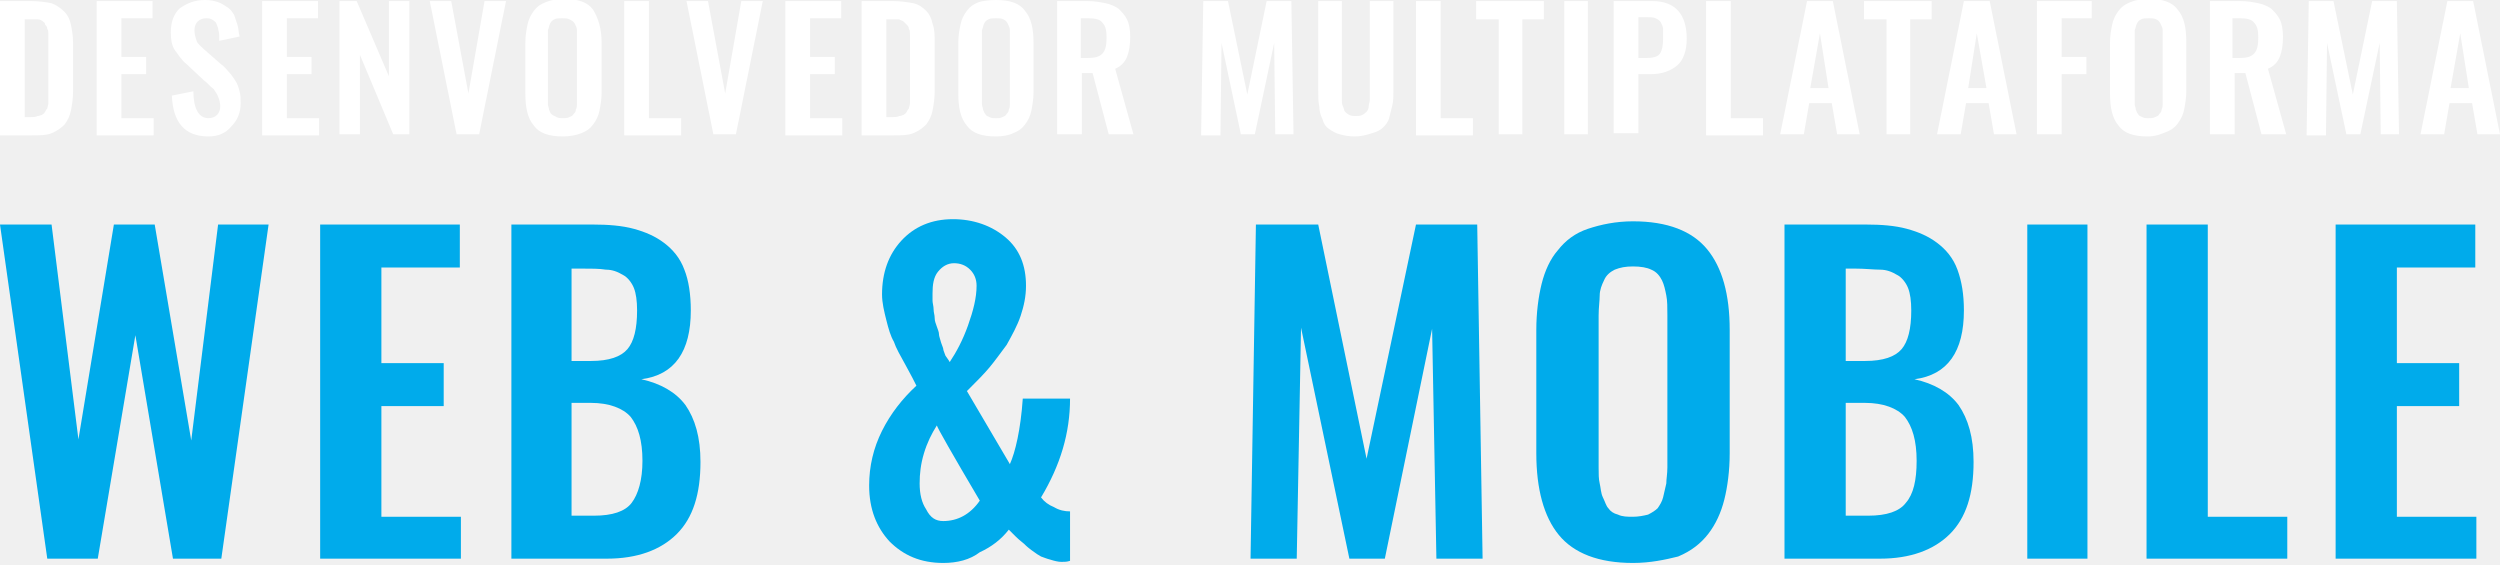
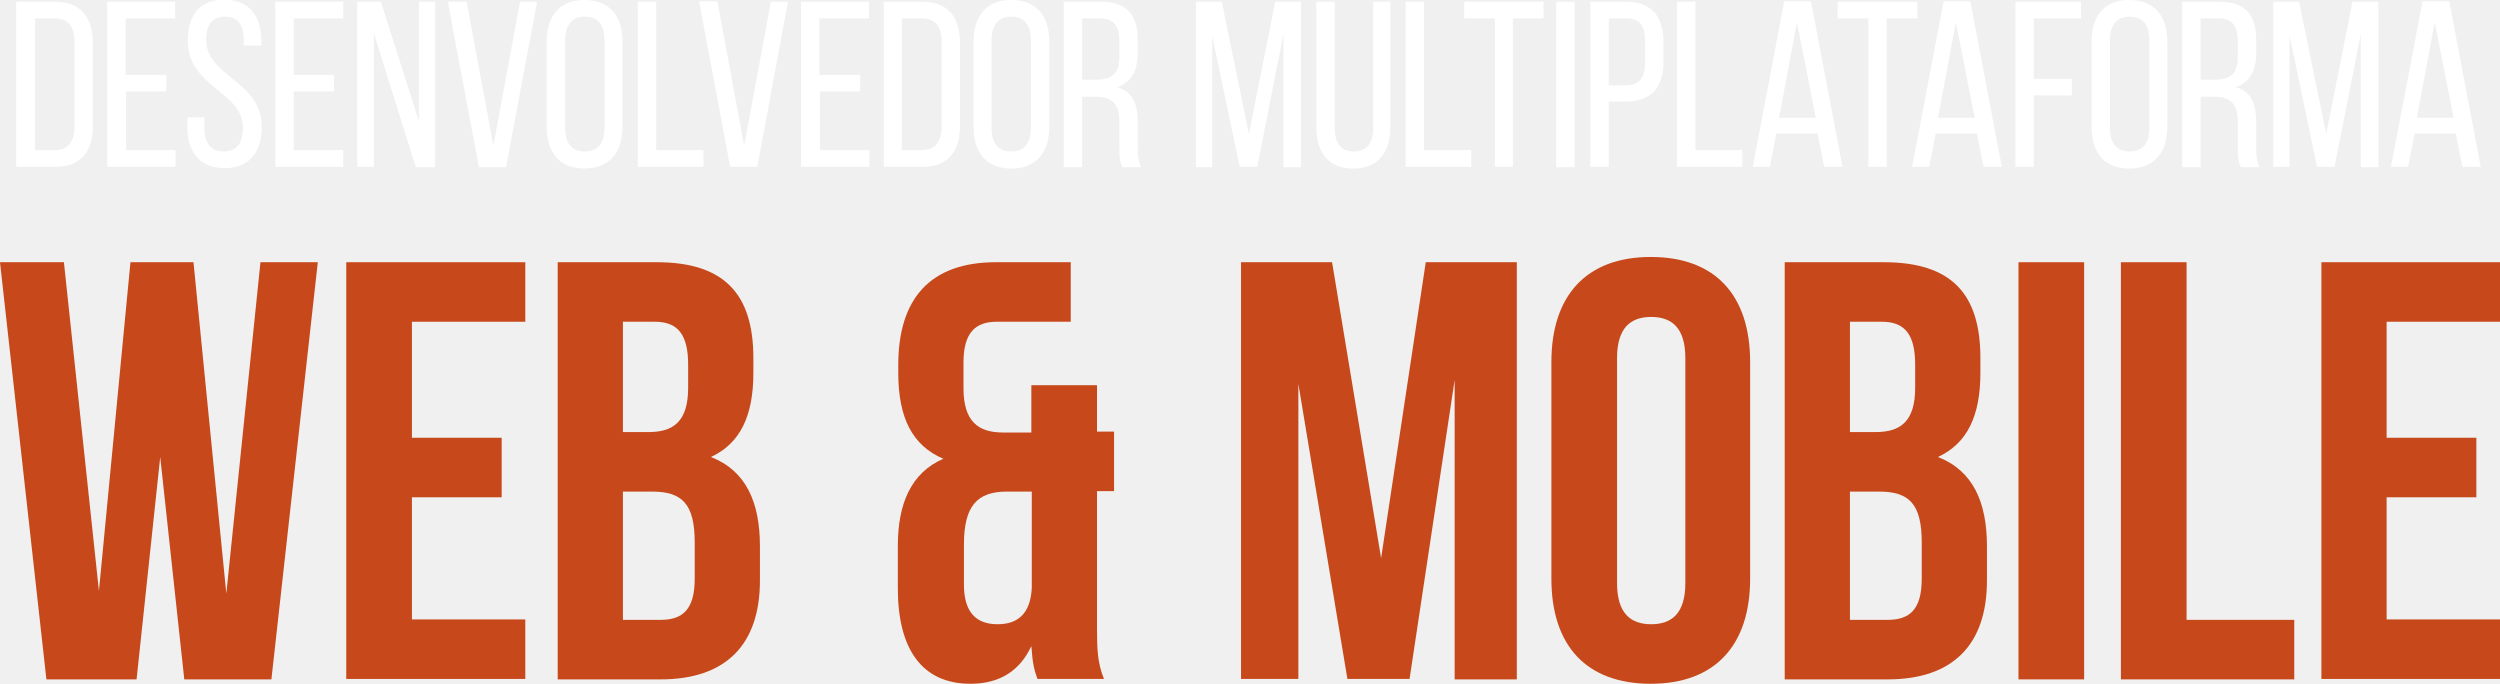
- <svg xmlns="http://www.w3.org/2000/svg" version="1.1" x="0px" y="0px" width="232.7px" height="52.5px" viewBox="0 0 232.7 52.5" enable-background="new 0 0 232.7 52.5" xml:space="preserve">
+ <svg xmlns="http://www.w3.org/2000/svg" version="1.1" baseProfile="basic" id="Layer_1" x="0px" y="0px" viewBox="0 0 571.1 156.2" xml:space="preserve">
  <g>
    <g>
-       <path fill="#FFFFFF" d="M0,12.5V0.1h2.9c0.7,0,1.4,0.1,1.9,0.2C5.3,0.5,5.7,0.8,6,1.1c0.3,0.3,0.5,0.7,0.6,1.2    c0.1,0.5,0.2,1,0.2,1.7v4.5c0,0.7-0.1,1.3-0.2,1.8c-0.1,0.5-0.3,0.9-0.6,1.3c-0.3,0.3-0.7,0.6-1.2,0.8c-0.5,0.2-1.1,0.2-1.8,0.2H0    z M2.3,10.9h0.6c0.2,0,0.4,0,0.6-0.1c0.2,0,0.3-0.1,0.4-0.1c0.1-0.1,0.2-0.1,0.3-0.3s0.1-0.2,0.2-0.3c0-0.1,0.1-0.3,0.1-0.5    s0-0.4,0-0.5c0-0.1,0-0.4,0-0.7V3.9c0-0.3,0-0.5,0-0.7c0-0.2,0-0.4-0.1-0.5c0-0.2-0.1-0.3-0.2-0.4C4.2,2.1,4.1,2.1,4,2    C3.9,1.9,3.7,1.8,3.5,1.8c-0.2,0-0.4,0-0.6,0H2.3V10.9z" />
-       <path fill="#FFFFFF" d="M9,12.5V0.1h5.2v1.6h-2.9v3.6h2.3v1.6h-2.3V11h3v1.6H9z" />
-       <path fill="#FFFFFF" d="M19.4,12.7c-2.2,0-3.3-1.3-3.4-3.8l2-0.4c0,1.6,0.5,2.5,1.4,2.5c0.3,0,0.6-0.1,0.8-0.3    c0.2-0.2,0.3-0.5,0.3-0.8c0-0.3-0.1-0.7-0.2-0.9c-0.1-0.3-0.3-0.5-0.4-0.7C19.5,8,19.3,7.7,19,7.5L17.4,6    c-0.5-0.4-0.8-0.9-1.1-1.3s-0.4-1-0.4-1.7c0-1,0.3-1.7,0.8-2.2C17.4,0.3,18.1,0,19.1,0c0.5,0,0.9,0.1,1.2,0.2    c0.3,0.1,0.6,0.3,0.9,0.5s0.4,0.4,0.6,0.7C21.9,1.7,22,2,22.1,2.3c0.1,0.3,0.1,0.7,0.2,1.1l-1.9,0.4c0-0.2,0-0.5,0-0.6    c0-0.2-0.1-0.4-0.1-0.6c-0.1-0.2-0.1-0.3-0.2-0.5c-0.1-0.1-0.2-0.2-0.4-0.3s-0.3-0.1-0.5-0.1c-0.3,0-0.6,0.1-0.8,0.3    s-0.3,0.5-0.3,0.8c0,0.4,0.1,0.7,0.2,1s0.4,0.5,0.7,0.8L20.6,6c0.3,0.2,0.5,0.5,0.7,0.7c0.2,0.2,0.4,0.5,0.6,0.8    c0.2,0.3,0.3,0.6,0.4,1c0.1,0.4,0.1,0.7,0.1,1.1c0,0.9-0.3,1.6-0.9,2.2C21,12.4,20.3,12.7,19.4,12.7z" />
-       <path fill="#FFFFFF" d="M24.4,12.5V0.1h5.2v1.6h-2.9v3.6H29v1.6h-2.3V11h3v1.6H24.4z" />
-       <path fill="#FFFFFF" d="M31.6,12.5V0.1h1.6l3,7v-7h1.9v12.4h-1.5l-3.1-7.4v7.4H31.6z" />
-       <path fill="#FFFFFF" d="M42.5,12.5L40,0.1h2l1.6,8.6l1.5-8.6h2l-2.5,12.4H42.5z" />
-       <path fill="#FFFFFF" d="M52.4,12.7c-1.3,0-2.2-0.3-2.7-1c-0.6-0.7-0.8-1.7-0.8-3V4c0-0.7,0.1-1.2,0.2-1.7c0.1-0.5,0.3-0.9,0.6-1.3    s0.6-0.6,1.1-0.8c0.5-0.2,1-0.3,1.7-0.3c1.3,0,2.2,0.3,2.7,1C55.7,1.7,56,2.7,56,4v4.6c0,0.6-0.1,1.2-0.2,1.7    c-0.1,0.5-0.3,0.9-0.6,1.3c-0.3,0.4-0.6,0.6-1.1,0.8C53.6,12.6,53,12.7,52.4,12.7z M51.8,10.9C52,11,52.2,11,52.4,11    s0.4,0,0.6-0.1c0.2-0.1,0.3-0.1,0.4-0.3c0.1-0.1,0.2-0.2,0.2-0.4c0.1-0.2,0.1-0.3,0.1-0.5c0-0.2,0-0.4,0-0.6V3.5    c0-0.3,0-0.5,0-0.7c0-0.2-0.1-0.4-0.2-0.6S53.2,1.9,53,1.8c-0.2-0.1-0.4-0.1-0.7-0.1c-0.3,0-0.5,0-0.7,0.1    c-0.2,0.1-0.3,0.2-0.4,0.4c-0.1,0.2-0.1,0.4-0.2,0.6c0,0.2,0,0.4,0,0.7v5.6c0,0.2,0,0.4,0,0.6c0,0.2,0.1,0.3,0.1,0.5    c0.1,0.2,0.1,0.3,0.2,0.4C51.5,10.8,51.7,10.8,51.8,10.9z" />
-       <path fill="#FFFFFF" d="M58.1,12.5V0.1h2.3V11h3v1.6H58.1z" />
-       <path fill="#FFFFFF" d="M66.4,12.5L63.9,0.1h2l1.6,8.6l1.5-8.6h2l-2.5,12.4H66.4z" />
-       <path fill="#FFFFFF" d="M73.1,12.5V0.1h5.2v1.6h-2.9v3.6h2.3v1.6h-2.3V11h3v1.6H73.1z" />
-       <path fill="#FFFFFF" d="M80.2,12.5V0.1h2.9c0.7,0,1.4,0.1,1.9,0.2c0.5,0.1,0.9,0.4,1.2,0.7c0.3,0.3,0.5,0.7,0.6,1.2    C87,2.7,87,3.3,87,4v4.5c0,0.7-0.1,1.3-0.2,1.8c-0.1,0.5-0.3,0.9-0.6,1.3c-0.3,0.3-0.7,0.6-1.2,0.8c-0.5,0.2-1.1,0.2-1.8,0.2H80.2    z M82.5,10.9h0.6c0.2,0,0.4,0,0.6-0.1c0.2,0,0.3-0.1,0.4-0.1c0.1-0.1,0.2-0.1,0.3-0.3s0.1-0.2,0.2-0.3c0-0.1,0.1-0.3,0.1-0.5    s0-0.4,0-0.5c0-0.1,0-0.4,0-0.7V3.9c0-0.3,0-0.5,0-0.7c0-0.2,0-0.4-0.1-0.5c0-0.2-0.1-0.3-0.2-0.4c-0.1-0.1-0.2-0.2-0.3-0.3    c-0.1-0.1-0.3-0.1-0.4-0.2c-0.2,0-0.4,0-0.6,0h-0.6V10.9z" />
-       <path fill="#FFFFFF" d="M92.7,12.7c-1.3,0-2.2-0.3-2.7-1c-0.6-0.7-0.8-1.7-0.8-3V4c0-0.7,0.1-1.2,0.2-1.7c0.1-0.5,0.3-0.9,0.6-1.3    s0.6-0.6,1.1-0.8C91.4,0.1,92,0,92.7,0c1.3,0,2.2,0.3,2.7,1c0.6,0.7,0.8,1.7,0.8,3v4.6c0,0.6-0.1,1.2-0.2,1.7    c-0.1,0.5-0.3,0.9-0.6,1.3c-0.3,0.4-0.6,0.6-1.1,0.8C93.9,12.6,93.3,12.7,92.7,12.7z M92.1,10.9c0.2,0.1,0.3,0.1,0.6,0.1    s0.4,0,0.6-0.1c0.2-0.1,0.3-0.1,0.4-0.3c0.1-0.1,0.2-0.2,0.2-0.4c0.1-0.2,0.1-0.3,0.1-0.5c0-0.2,0-0.4,0-0.6V3.5    c0-0.3,0-0.5,0-0.7c0-0.2-0.1-0.4-0.2-0.6s-0.2-0.3-0.4-0.4c-0.2-0.1-0.4-0.1-0.7-0.1c-0.3,0-0.5,0-0.7,0.1    c-0.2,0.1-0.3,0.2-0.4,0.4c-0.1,0.2-0.1,0.4-0.2,0.6c0,0.2,0,0.4,0,0.7v5.6c0,0.2,0,0.4,0,0.6c0,0.2,0.1,0.3,0.1,0.5    c0.1,0.2,0.1,0.3,0.2,0.4C91.8,10.8,91.9,10.8,92.1,10.9z" />
-       <path fill="#FFFFFF" d="M98.4,12.5V0.1h2.8c0.7,0,1.2,0.1,1.7,0.2s0.9,0.3,1.2,0.5c0.3,0.3,0.6,0.6,0.8,1s0.3,1,0.3,1.6    c0,0.8-0.1,1.4-0.3,1.9c-0.2,0.5-0.6,0.9-1.1,1.1l1.7,6.1h-2.3l-1.5-5.7h-1v5.7H98.4z M100.7,5.4h0.5c0.7,0,1.1-0.1,1.4-0.4    c0.3-0.3,0.4-0.8,0.4-1.5c0-0.7-0.1-1.1-0.4-1.4c-0.2-0.3-0.7-0.4-1.3-0.4h-0.7V5.4z" />
+       <path fill="#FFFFFF" d="M12.6,0.4c5.9,0,8.6,3.6,8.6,9.4v19c0,5.8-2.7,9.3-8.6,9.3H3.7V0.4H12.6z M12.5,34.3c3,0,4.5-1.9,4.5-5.3    V9.5c0-3.5-1.5-5.3-4.5-5.3H8v30.1H12.5z" />
+       <path fill="#FFFFFF" d="M38,17.1v3.8h-9.2v13.4h11.3v3.8H24.5V0.4h15.5v3.8H28.7v12.9H38z" />
+       <path fill="#FFFFFF" d="M59.7,9.4v1h-4V9.2c0-3.4-1.3-5.4-4.3-5.4c-3,0-4.3,2-4.3,5.3c0,8.5,12.7,9.3,12.7,19.9    c0,5.7-2.8,9.4-8.5,9.4s-8.5-3.7-8.5-9.4v-2.2h3.9v2.4c0,3.4,1.4,5.4,4.4,5.4c3,0,4.4-2,4.4-5.4c0-8.4-12.6-9.2-12.6-19.9    c0-5.8,2.7-9.4,8.4-9.4C57,0,59.7,3.7,59.7,9.4z" />
+       <path fill="#FFFFFF" d="M76.3,17.1v3.8h-9.2v13.4h11.3v3.8H62.9V0.4h15.5v3.8H67.1v12.9H76.3z" />
+       <path fill="#FFFFFF" d="M85.4,38.1h-3.8V0.4H87l8.7,27.3V0.4h3.7v37.8h-4.4L85.4,7.6V38.1z" />
+       <path fill="#FFFFFF" d="M106.6,0.4l6.1,32.9l6.1-32.9h3.9l-7.1,37.8h-6.2l-7.1-37.8H106.6z" />
+       <path fill="#FFFFFF" d="M124.9,9.5c0-5.8,2.9-9.5,8.6-9.5c5.8,0,8.7,3.7,8.7,9.5V29c0,5.7-2.9,9.5-8.7,9.5c-5.8,0-8.6-3.8-8.6-9.5    V9.5z M129.1,29.2c0,3.5,1.5,5.4,4.5,5.4c3.1,0,4.5-2,4.5-5.4v-20c0-3.4-1.4-5.4-4.5-5.4c-3,0-4.5,2-4.5,5.4V29.2z" />
+       <path fill="#FFFFFF" d="M145.7,38.1V0.4h4.2v33.9h10.8v3.8H145.7z" />
+       <path fill="#FFFFFF" d="M163.9,0.4l6.1,32.9l6.1-32.9h3.9L173,38.1h-6.2l-7.1-37.8H163.9z" />
+       <path fill="#FFFFFF" d="M196.5,17.1v3.8h-9.2v13.4h11.3v3.8H183V0.4h15.5v3.8h-11.3v12.9H196.5z" />
+       <path fill="#FFFFFF" d="M210.7,0.4c5.9,0,8.6,3.6,8.6,9.4v19c0,5.8-2.7,9.3-8.6,9.3h-8.8V0.4H210.7z M210.6,34.3    c3,0,4.5-1.9,4.5-5.3V9.5c0-3.5-1.5-5.3-4.5-5.3H206v30.1H210.6z" />
+       <path fill="#FFFFFF" d="M222.4,9.5c0-5.8,2.9-9.5,8.6-9.5c5.8,0,8.7,3.7,8.7,9.5V29c0,5.7-2.9,9.5-8.7,9.5c-5.8,0-8.6-3.8-8.6-9.5    V9.5z M226.5,29.2c0,3.5,1.5,5.4,4.5,5.4c3.1,0,4.5-2,4.5-5.4v-20c0-3.4-1.4-5.4-4.5-5.4c-3,0-4.5,2-4.5,5.4V29.2z" />
+       <path fill="#FFFFFF" d="M251.5,0.4c5.9,0,8.4,3,8.4,8.6v3.1c0,4.2-1.5,6.7-4.7,7.8c3.5,1,4.7,3.8,4.7,7.9v5.9    c0,1.7,0.1,3.2,0.8,4.5h-4.3c-0.5-1.1-0.7-2-0.7-4.6v-5.9c0-4.3-2-5.6-5.5-5.6h-3v16.1h-4.2V0.4H251.5z M250.4,18.2    c3.3,0,5.3-1.1,5.3-5.2V9.4c0-3.4-1.2-5.2-4.4-5.2h-4.1v14H250.4z" />
+       <path fill="#FFFFFF" d="M287.2,38.1h-4l-6.3-30v30.1h-3.7V0.4h5.9l6.2,30.2l6-30.2h5.9v37.8h-4V7.8L287.2,38.1z" />
+       <path fill="#FFFFFF" d="M304.9,29.2c0,3.4,1.3,5.4,4.4,5.4c3,0,4.4-2,4.4-5.4V0.4h3.9V29c0,5.7-2.6,9.5-8.5,9.5    c-5.8,0-8.4-3.8-8.4-9.5V0.4h4.2V29.2z" />
+       <path fill="#FFFFFF" d="M321.1,38.1V0.4h4.2v33.9h10.8v3.8H321.1z" />
+       <path fill="#FFFFFF" d="M341.5,38.1V4.2h-7V0.4h18.1v3.8h-7v33.9H341.5z" />
+       <path fill="#FFFFFF" d="M359.7,0.4v37.8h-4.2V0.4H359.7z" />
+       <path fill="#FFFFFF" d="M371.5,0.4c5.9,0,8.5,3.5,8.5,9.2v4.5c0,6-2.8,9.1-8.8,9.1h-3.7v14.9h-4.2V0.4H371.5z M371.2,19.5    c3.1,0,4.6-1.5,4.6-5.1v-5c0-3.5-1.2-5.2-4.3-5.2h-4v15.3H371.2z" />
+       <path fill="#FFFFFF" d="M383.1,38.1V0.4h4.2v33.9H398v3.8H383.1z" />
+       <path fill="#FFFFFF" d="M405.8,30.5l-1.5,7.6h-3.9l7.2-37.8h6.1l7.2,37.8h-4.2l-1.5-7.6H405.8z M406.4,26.9h8.4l-4.3-21.8    L406.4,26.9z" />
+       <path fill="#FFFFFF" d="M426.8,38.1V4.2h-7V0.4H438v3.8h-7v33.9H426.8z" />
+       <path fill="#FFFFFF" d="M442.2,30.5l-1.5,7.6h-3.9l7.2-37.8h6.1l7.2,37.8h-4.2l-1.5-7.6H442.2z M442.7,26.9h8.4l-4.3-21.8    L442.7,26.9z" />
+       <path fill="#FFFFFF" d="M473.3,18v3.8h-8.7v16.3h-4.2V0.4h15v3.8h-10.8V18H473.3z" />
+       <path fill="#FFFFFF" d="M477.8,9.5c0-5.8,2.9-9.5,8.6-9.5c5.8,0,8.7,3.7,8.7,9.5V29c0,5.7-2.9,9.5-8.7,9.5c-5.8,0-8.6-3.8-8.6-9.5    V9.5z M482,29.2c0,3.5,1.5,5.4,4.5,5.4c3.1,0,4.5-2,4.5-5.4v-20c0-3.4-1.4-5.4-4.5-5.4c-3,0-4.5,2-4.5,5.4V29.2z" />
+       <path fill="#FFFFFF" d="M507,0.4c5.9,0,8.4,3,8.4,8.6v3.1c0,4.2-1.5,6.7-4.7,7.8c3.5,1,4.7,3.8,4.7,7.9v5.9c0,1.7,0.1,3.2,0.8,4.5    h-4.3c-0.5-1.1-0.7-2-0.7-4.6v-5.9c0-4.3-2-5.6-5.5-5.6h-3v16.1h-4.2V0.4H507z M505.9,18.2c3.3,0,5.3-1.1,5.3-5.2V9.4    c0-3.4-1.2-5.2-4.4-5.2h-4.1v14H505.9z" />
+       <path fill="#FFFFFF" d="M533.3,38.1h-4L523,8v30.1h-3.7V0.4h5.9l6.2,30.2l6-30.2h5.9v37.8h-4V7.8L533.3,38.1z" />
+       <path fill="#FFFFFF" d="M551.6,30.5l-1.5,7.6h-3.9l7.2-37.8h6.1l7.2,37.8h-4.2l-1.5-7.6H551.6z M552.1,26.9h8.4l-4.3-21.8    L552.1,26.9z" />
    </g>
    <g>
-       <path fill="#FFFFFF" d="M111.8,12.5L112,0.1h2.3l1.8,8.7l1.8-8.7h2.3l0.2,12.4h-1.7L118.6,4l-1.8,8.5h-1.3L113.7,4l-0.1,8.6H111.8    z" />
-       <path fill="#FFFFFF" d="M126.1,12.7c-0.6,0-1-0.1-1.4-0.2s-0.7-0.3-1-0.5s-0.5-0.5-0.6-0.9c-0.2-0.4-0.3-0.8-0.3-1.2    c-0.1-0.4-0.1-0.9-0.1-1.5V0.1h2.2v8.5c0,0.3,0,0.5,0,0.7s0,0.4,0.1,0.6s0.1,0.4,0.2,0.5c0.1,0.1,0.2,0.2,0.4,0.3    c0.2,0.1,0.4,0.1,0.6,0.1s0.4,0,0.6-0.1c0.2-0.1,0.3-0.2,0.4-0.3c0.1-0.1,0.2-0.3,0.2-0.5s0.1-0.4,0.1-0.6s0-0.4,0-0.7V0.1h2.2    v8.2c0,0.6,0,1.1-0.1,1.5c-0.1,0.4-0.2,0.8-0.3,1.2s-0.4,0.7-0.6,0.9s-0.6,0.4-1,0.5C127.1,12.6,126.6,12.7,126.1,12.7z" />
-       <path fill="#FFFFFF" d="M131.8,12.5V0.1h2.3V11h3v1.6H131.8z" />
-       <path fill="#FFFFFF" d="M139.5,12.5V1.8h-2.1V0.1h6.3v1.7h-2v10.7H139.5z" />
-       <path fill="#FFFFFF" d="M145.6,12.5V0.1h2.2v12.4H145.6z" />
-       <path fill="#FFFFFF" d="M150.2,12.5V0.1h3.6c2.1,0,3.2,1.2,3.2,3.5c0,1.1-0.3,2-0.9,2.5c-0.6,0.5-1.4,0.8-2.4,0.8h-1.2v5.5H150.2z     M152.5,5.4h0.7c0.6,0,1.1-0.1,1.3-0.4c0.2-0.3,0.3-0.7,0.3-1.4c0-0.4,0-0.7,0-0.9c0-0.2-0.1-0.4-0.2-0.6    c-0.1-0.2-0.3-0.3-0.5-0.4c-0.2-0.1-0.5-0.1-0.9-0.1h-0.7V5.4z" />
-       <path fill="#FFFFFF" d="M158.8,12.5V0.1h2.3V11h3v1.6H158.8z" />
-       <path fill="#FFFFFF" d="M165.7,12.5l2.5-12.4h2.4l2.5,12.4h-2.1l-0.5-2.9h-2.1l-0.5,2.9H165.7z M168.5,8.2h1.7l-0.8-5.1L168.5,8.2    z" />
-       <path fill="#FFFFFF" d="M175.6,12.5V1.8h-2.1V0.1h6.3v1.7h-2v10.7H175.6z" />
-       <path fill="#FFFFFF" d="M180.3,12.5l2.5-12.4h2.4l2.5,12.4h-2.1l-0.5-2.9H183l-0.5,2.9H180.3z M183.2,8.2h1.7L184,3.1L183.2,8.2z" />
-       <path fill="#FFFFFF" d="M189.6,12.5V0.1h5.1v1.6h-2.8v3.6h2.3v1.6h-2.3v5.6H189.6z" />
-       <path fill="#FFFFFF" d="M199.9,12.7c-1.3,0-2.2-0.3-2.7-1c-0.6-0.7-0.8-1.7-0.8-3V4c0-0.7,0.1-1.2,0.2-1.7    c0.1-0.5,0.3-0.9,0.6-1.3s0.6-0.6,1.1-0.8c0.5-0.2,1-0.3,1.7-0.3c1.3,0,2.2,0.3,2.7,1c0.6,0.7,0.8,1.7,0.8,3v4.6    c0,0.6-0.1,1.2-0.2,1.7c-0.1,0.5-0.3,0.9-0.6,1.3c-0.3,0.4-0.6,0.6-1.1,0.8S200.6,12.7,199.9,12.7z M199.4,10.9    c0.2,0.1,0.3,0.1,0.6,0.1c0.2,0,0.4,0,0.6-0.1c0.2-0.1,0.3-0.1,0.4-0.3c0.1-0.1,0.2-0.2,0.2-0.4c0.1-0.2,0.1-0.3,0.1-0.5    c0-0.2,0-0.4,0-0.6V3.5c0-0.3,0-0.5,0-0.7c0-0.2-0.1-0.4-0.2-0.6c-0.1-0.2-0.2-0.3-0.4-0.4c-0.2-0.1-0.4-0.1-0.7-0.1    c-0.3,0-0.5,0-0.7,0.1c-0.2,0.1-0.3,0.2-0.4,0.4c-0.1,0.2-0.1,0.4-0.2,0.6c0,0.2,0,0.4,0,0.7v5.6c0,0.2,0,0.4,0,0.6    c0,0.2,0.1,0.3,0.1,0.5c0.1,0.2,0.1,0.3,0.2,0.4C199.1,10.8,199.2,10.8,199.4,10.9z" />
-       <path fill="#FFFFFF" d="M205.7,12.5V0.1h2.8c0.7,0,1.2,0.1,1.7,0.2s0.9,0.3,1.2,0.5c0.3,0.3,0.6,0.6,0.8,1c0.2,0.4,0.3,1,0.3,1.6    c0,0.8-0.1,1.4-0.3,1.9s-0.6,0.9-1.1,1.1l1.7,6.1h-2.3l-1.5-5.7h-1v5.7H205.7z M207.9,5.4h0.5c0.7,0,1.1-0.1,1.4-0.4    c0.3-0.3,0.4-0.8,0.4-1.5c0-0.7-0.1-1.1-0.4-1.4c-0.2-0.3-0.7-0.4-1.3-0.4h-0.7V5.4z" />
-       <path fill="#FFFFFF" d="M214.7,12.5l0.2-12.4h2.3l1.8,8.7l1.8-8.7h2.3l0.2,12.4h-1.7L221.5,4l-1.8,8.5h-1.3L216.6,4l-0.1,8.6    H214.7z" />
-       <path fill="#FFFFFF" d="M225.3,12.5l2.5-12.4h2.4l2.5,12.4h-2.1l-0.5-2.9h-2.1l-0.5,2.9H225.3z M228.1,8.2h1.7L229,3.1L228.1,8.2z    " />
-     </g>
-   </g>
-   <g>
-     <path fill="#00ABEB" d="M4.4,52L0,20.9h4.8l2.5,20l3.3-20h3.8L17.8,41l2.5-20.1H25L20.6,52h-4.5l-3.5-20.8L9.1,52H4.4z" />
-     <path fill="#00ABEB" d="M29.8,52V20.9h13v4h-7.3v8.9h5.8v4h-5.8v10.3h7.4V52H29.8z" />
-     <path fill="#00ABEB" d="M47.6,52V20.9h7.6c1.4,0,2.7,0.1,3.8,0.4c1.1,0.3,2,0.7,2.8,1.3c0.8,0.6,1.5,1.4,1.9,2.5   c0.4,1,0.6,2.3,0.6,3.8c0,3.8-1.5,6-4.6,6.4c1.8,0.4,3.2,1.2,4.1,2.4c0.9,1.3,1.4,3,1.4,5.3c0,3-0.7,5.2-2.2,6.7   c-1.5,1.5-3.7,2.3-6.5,2.3H47.6z M53.2,33.6H55c1.7,0,2.8-0.4,3.4-1.1c0.6-0.7,0.9-1.9,0.9-3.6c0-0.9-0.1-1.6-0.3-2.1   c-0.2-0.5-0.6-1-1-1.2c-0.5-0.3-1-0.5-1.6-0.5c-0.6-0.1-1.4-0.1-2.4-0.1h-0.8V33.6z M53.2,48h2.1c1.7,0,2.9-0.4,3.5-1.2   c0.6-0.8,1-2.1,1-3.9c0-1.9-0.4-3.2-1.1-4.1c-0.7-0.8-2-1.3-3.7-1.3h-1.8V48z" />
-     <path fill="#00ABEB" d="M87.8,52.4c-2.1,0-3.7-0.7-5-2c-1.2-1.3-1.9-3-1.9-5.2c0-1.8,0.4-3.5,1.2-5.1c0.8-1.6,1.9-3,3.2-4.2   c-0.2-0.4-0.5-1-1-1.9c-0.5-0.9-0.9-1.6-1.1-2.2c-0.3-0.5-0.5-1.2-0.7-2c-0.2-0.8-0.4-1.6-0.4-2.4c0-2,0.6-3.7,1.8-5   c1.2-1.3,2.8-2,4.8-2c1.9,0,3.6,0.6,4.9,1.7c1.3,1.1,1.9,2.6,1.9,4.5c0,1-0.2,1.9-0.5,2.8s-0.8,1.8-1.3,2.7   c-0.6,0.8-1.1,1.5-1.6,2.1c-0.5,0.6-1.1,1.2-1.8,1.9c-0.1,0.1-0.2,0.2-0.3,0.3l4,6.8c0.5-1.1,1-3.2,1.2-6.1h4.4   c0,3.2-0.9,6.2-2.7,9.2c0.3,0.4,0.7,0.7,1.2,0.9c0.5,0.3,1,0.4,1.5,0.4v4.6c-0.3,0.1-0.5,0.1-0.8,0.1c-0.3,0-0.7-0.1-1-0.2   c-0.4-0.1-0.6-0.2-0.9-0.3c-0.2-0.1-0.5-0.3-0.9-0.6c-0.4-0.3-0.6-0.5-0.7-0.6c-0.1-0.1-0.4-0.3-0.8-0.7c-0.4-0.4-0.6-0.6-0.6-0.6   c-0.7,0.9-1.6,1.6-2.7,2.1C90.3,52.1,89.1,52.4,87.8,52.4z M87.8,48.5c1.3,0,2.5-0.6,3.4-1.9c-2.6-4.4-3.9-6.7-4-7   c-0.5,0.8-0.9,1.6-1.2,2.6s-0.4,1.9-0.4,2.8c0,1,0.2,1.8,0.6,2.4C86.6,48.2,87.1,48.5,87.8,48.5z M88.4,33.7c0.6-0.9,1.2-2,1.7-3.4   s0.8-2.6,0.8-3.7c0-0.6-0.2-1.1-0.6-1.5s-0.9-0.6-1.5-0.6c-0.6,0-1.1,0.3-1.5,0.8c-0.4,0.5-0.5,1.2-0.5,2c0,0.2,0,0.5,0,0.7   c0,0.2,0.1,0.5,0.1,0.8c0,0.3,0.1,0.5,0.1,0.8s0.1,0.5,0.2,0.8c0.1,0.3,0.2,0.5,0.2,0.7c0,0.2,0.1,0.4,0.2,0.8   c0.1,0.3,0.2,0.5,0.2,0.6c0,0.1,0.1,0.3,0.2,0.6C88.3,33.5,88.4,33.7,88.4,33.7z" />
-     <g>
-       <path fill="#00ABEB" d="M116.4,52l0.5-31.1h5.8l4.5,21.8l4.6-21.8h5.7l0.5,31.1h-4.3l-0.4-21.4L128.9,52h-3.3l-4.5-21.5L120.7,52    H116.4z" />
-       <path fill="#00ABEB" d="M152,52.4c-3.2,0-5.5-0.9-6.9-2.6c-1.4-1.7-2.1-4.3-2.1-7.6V30.7c0-1.6,0.2-3.1,0.5-4.3    c0.3-1.2,0.8-2.3,1.5-3.1c0.7-0.9,1.6-1.6,2.8-2c1.2-0.4,2.6-0.7,4.2-0.7c3.2,0,5.5,0.9,6.9,2.6s2.1,4.2,2.1,7.5v11.5    c0,1.6-0.2,3.1-0.5,4.3c-0.3,1.2-0.8,2.3-1.5,3.2s-1.6,1.6-2.8,2.1C155,52.1,153.6,52.4,152,52.4z M150.6,47.9    c0.4,0.2,0.9,0.2,1.4,0.2s1-0.1,1.4-0.2c0.4-0.2,0.7-0.4,0.9-0.6c0.2-0.3,0.4-0.6,0.5-1c0.1-0.4,0.2-0.9,0.3-1.3    c0-0.4,0.1-0.9,0.1-1.5V29.4c0-0.8,0-1.4-0.1-1.9c-0.1-0.5-0.2-1-0.4-1.4s-0.5-0.8-1-1c-0.4-0.2-1-0.3-1.7-0.3s-1.2,0.1-1.7,0.3    c-0.4,0.2-0.8,0.5-1,1c-0.2,0.4-0.4,0.9-0.4,1.4s-0.1,1.1-0.1,1.9v14.1c0,0.6,0,1.1,0.1,1.5s0.1,0.9,0.3,1.3s0.3,0.8,0.5,1    C149.9,47.6,150.2,47.8,150.6,47.9z" />
-       <path fill="#00ABEB" d="M166.1,52V20.9h7.6c1.4,0,2.7,0.1,3.8,0.4c1.1,0.3,2,0.7,2.8,1.3s1.5,1.4,1.9,2.5s0.6,2.3,0.6,3.8    c0,3.8-1.5,6-4.6,6.4c1.8,0.4,3.2,1.2,4.1,2.4c0.9,1.3,1.4,3,1.4,5.3c0,3-0.7,5.2-2.2,6.7c-1.5,1.5-3.7,2.3-6.5,2.3H166.1z     M171.8,33.6h1.8c1.7,0,2.8-0.4,3.4-1.1s0.9-1.9,0.9-3.6c0-0.9-0.1-1.6-0.3-2.1c-0.2-0.5-0.6-1-1-1.2c-0.5-0.3-1-0.5-1.6-0.5    s-1.4-0.1-2.4-0.1h-0.8V33.6z M171.8,48h2.1c1.7,0,2.9-0.4,3.5-1.2c0.7-0.8,1-2.1,1-3.9c0-1.9-0.4-3.2-1.1-4.1    c-0.7-0.8-2-1.3-3.7-1.3h-1.8V48z" />
-       <path fill="#00ABEB" d="M188.7,52V20.9h5.6V52H188.7z" />
-       <path fill="#00ABEB" d="M199.8,52V20.9h5.7v27.2h7.4V52H199.8z" />
-       <path fill="#00ABEB" d="M217.4,52V20.9h13v4h-7.3v8.9h5.8v4h-5.8v10.3h7.4V52H217.4z" />
+       <path fill="#C7491B" d="M36.6,104.4l-5.4,50.8H10.6L0,59.9h14.6l8,75.1l7.2-75.1h14.4l7.5,75.7l7.8-75.7h13.1l-10.6,95.3H42.1    L36.6,104.4z" />
+       <path fill="#C7491B" d="M94.1,100h20.5v13.6H94.1v27.9H120v13.6H79.1V59.9H120v13.6H94.1V100z" />
+       <path fill="#C7491B" d="M172.1,81.8v3.4c0,9.8-3,16.1-9.7,19.2c8,3.1,11.2,10.3,11.2,20.4v7.8c0,14.7-7.8,22.6-22.7,22.6h-23.5    V59.9h22.6C165.4,59.9,172.1,67.1,172.1,81.8z M142.3,73.5v25.2h5.9c5.6,0,9-2.4,9-10.1v-5.3c0-6.8-2.3-9.8-7.6-9.8H142.3z     M142.3,112.3v29.3h8.6c5,0,7.8-2.3,7.8-9.4v-8.3c0-8.8-2.9-11.6-9.7-11.6H142.3z" />
+       <path fill="#C7491B" d="M215.5,104.8c-7.1-3-10.3-9.4-10.3-19.6v-1.8c0-15.2,7.3-23.5,22.3-23.5h17.1v13.6h-16.9    c-4.8,0-7.6,2.4-7.6,9.3v5.9c0,7.6,3.4,10.1,9,10.1h6.5V88h15v10.6h3.9v13.6h-3.9v31.3c0,4.6,0.1,8,1.6,11.6H237    c-0.7-1.9-1.1-3.3-1.4-7.5c-2.6,5.6-7.2,8.6-13.9,8.6c-11,0-16.6-7.8-16.6-21.8v-9.7C205.1,115.1,208.1,108,215.5,104.8z     M227.9,142.6c4.5,0,7.5-2.3,7.8-8.3v-22h-5.7c-6.8,0-9.8,3.3-9.8,12.1v8.8C220.1,140,223.1,142.6,227.9,142.6z" />
+       <path fill="#C7491B" d="M315.5,127.5l10.2-67.6h20.8v95.3h-14.2V86.8L322,155.1h-14.2l-11.2-67.4v67.4h-13.1V59.9h20.8    L315.5,127.5z" />
+       <path fill="#C7491B" d="M354.4,82.7c0-15.2,8-24,22.7-24c14.7,0,22.7,8.7,22.7,24v49.5c0,15.2-8,24-22.7,24    c-14.7,0-22.7-8.7-22.7-24V82.7z M369.4,133.2c0,6.8,3,9.4,7.8,9.4c4.8,0,7.8-2.6,7.8-9.4V81.8c0-6.8-3-9.4-7.8-9.4    c-4.8,0-7.8,2.6-7.8,9.4V133.2z" />
+       <path fill="#C7491B" d="M452.4,81.8v3.4c0,9.8-3,16.1-9.7,19.2c8,3.1,11.2,10.3,11.2,20.4v7.8c0,14.7-7.8,22.6-22.7,22.6h-23.5    V59.9h22.6C445.8,59.9,452.4,67.1,452.4,81.8z M422.6,73.5v25.2h5.9c5.6,0,9-2.4,9-10.1v-5.3c0-6.8-2.3-9.8-7.6-9.8H422.6z     M422.6,112.3v29.3h8.6c5,0,7.8-2.3,7.8-9.4v-8.3c0-8.8-2.9-11.6-9.7-11.6H422.6z" />
+       <path fill="#C7491B" d="M461.1,59.9h15v95.3h-15V59.9z" />
+       <path fill="#C7491B" d="M484.5,59.9h15v81.7h24.6v13.6h-39.6V59.9z" />
+       <path fill="#C7491B" d="M545.2,100h20.5v13.6h-20.5v27.9h25.9v13.6h-40.8V59.9h40.8v13.6h-25.9V100z" />
    </g>
  </g>
</svg>
